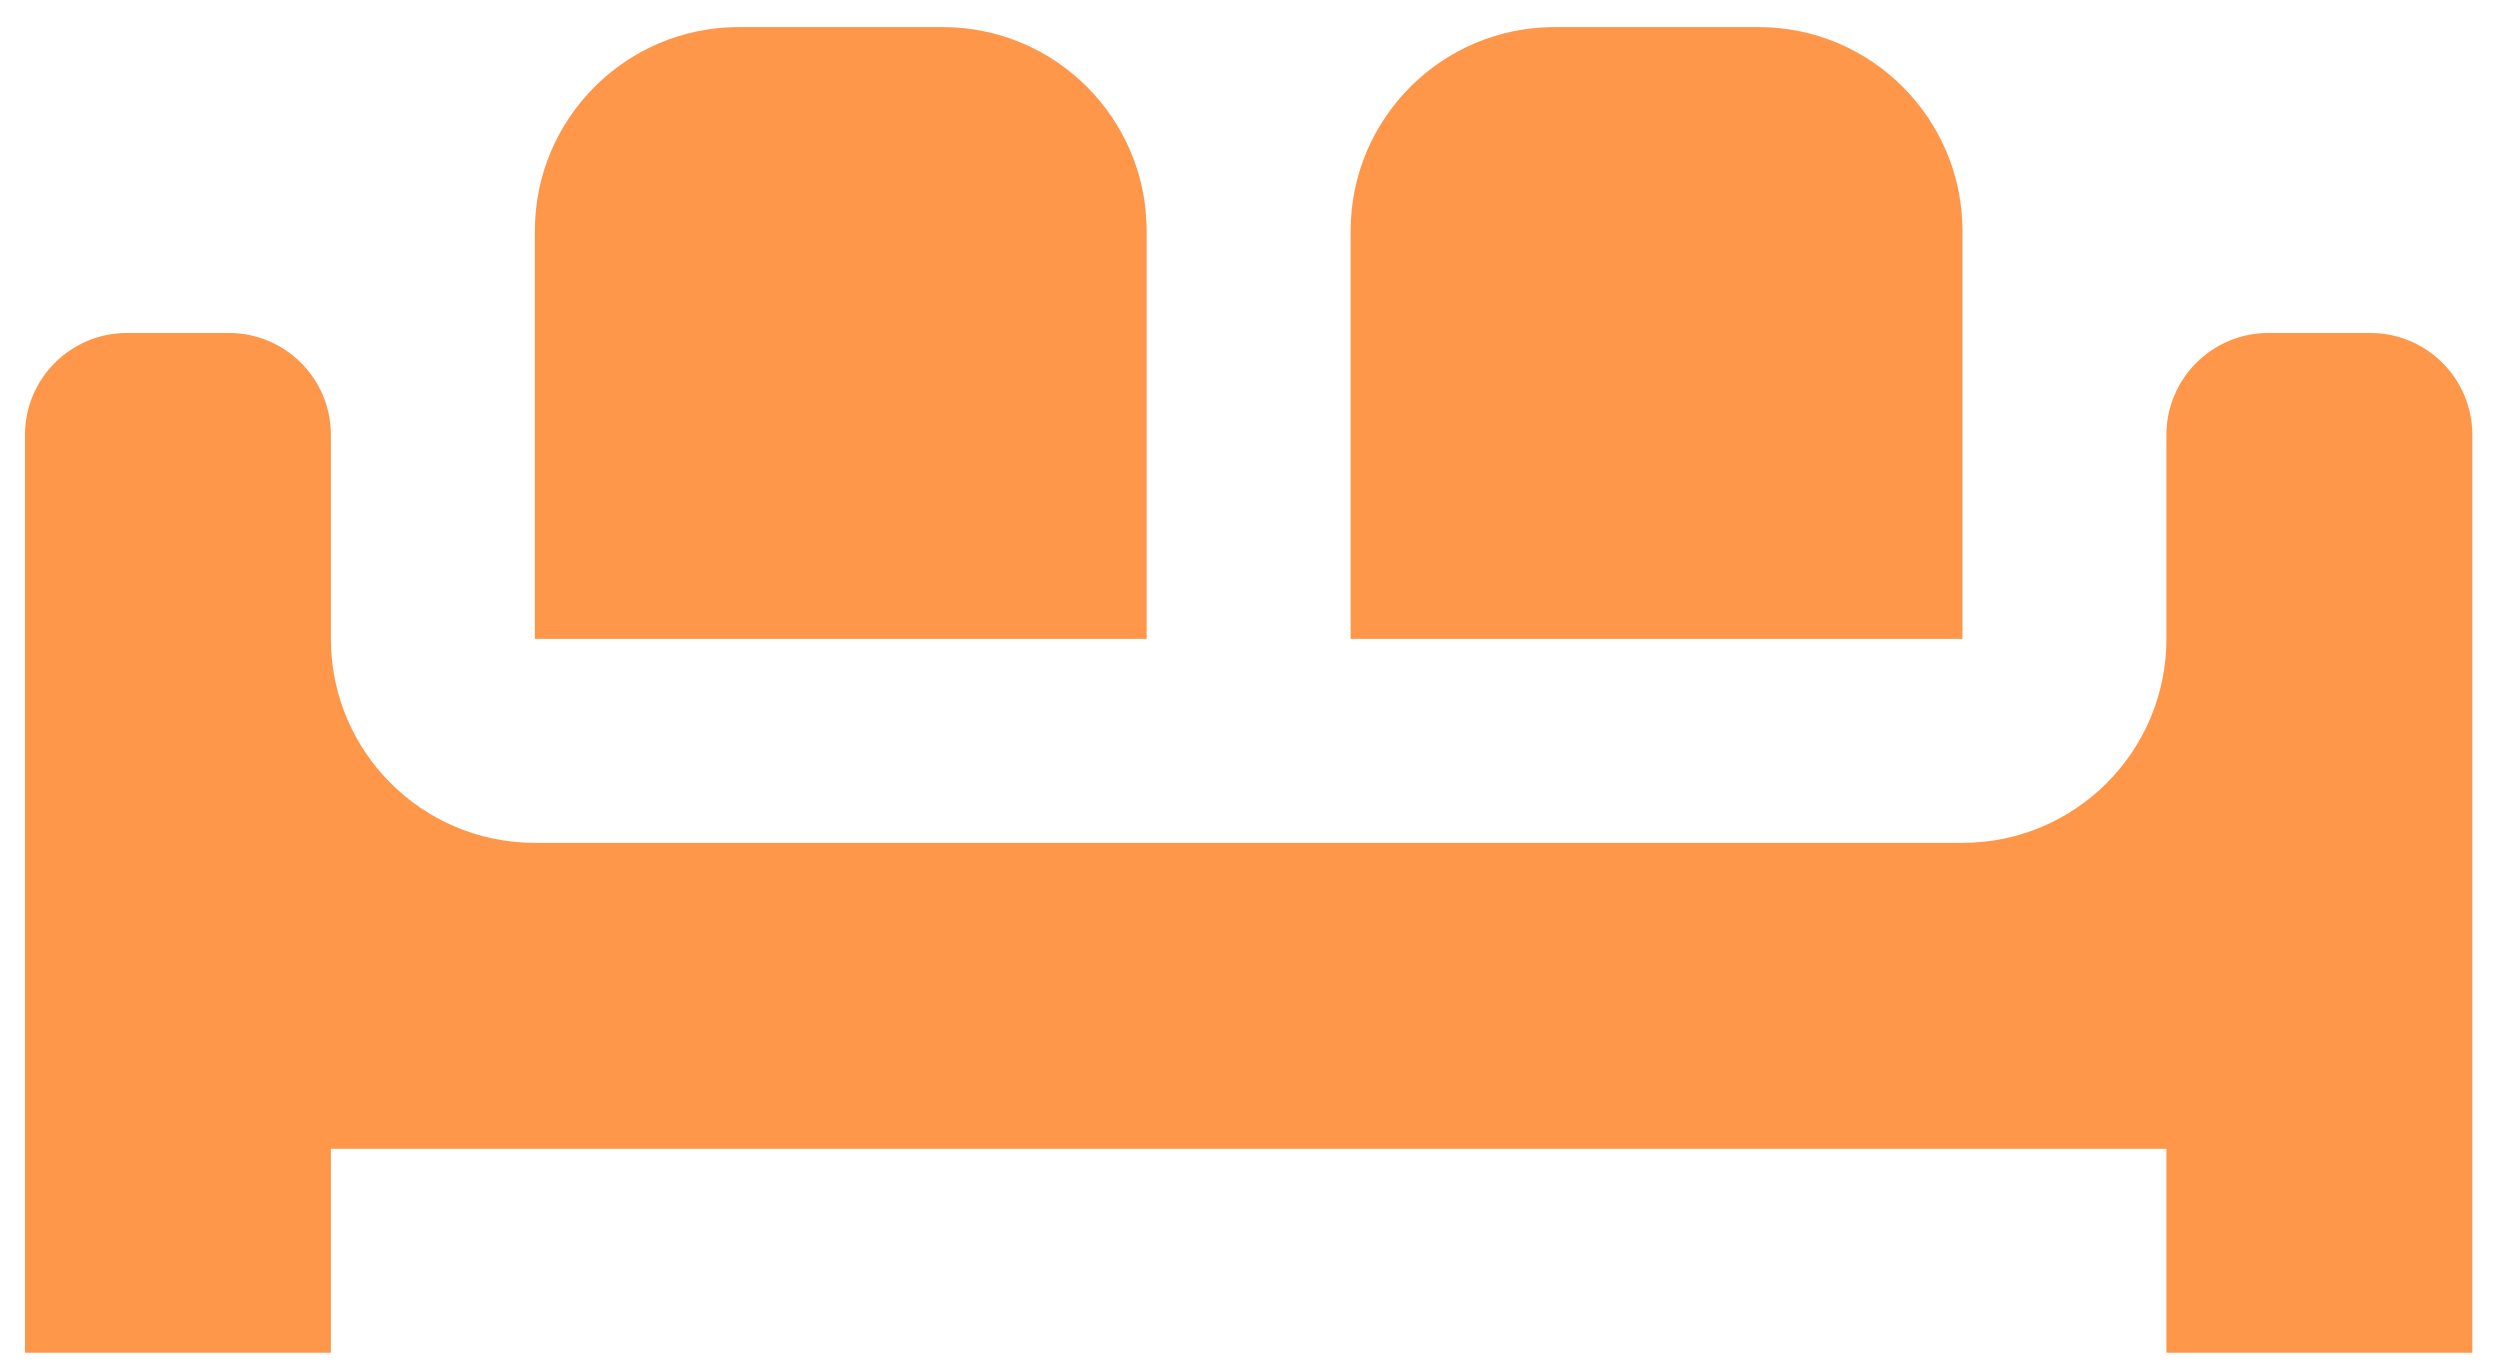
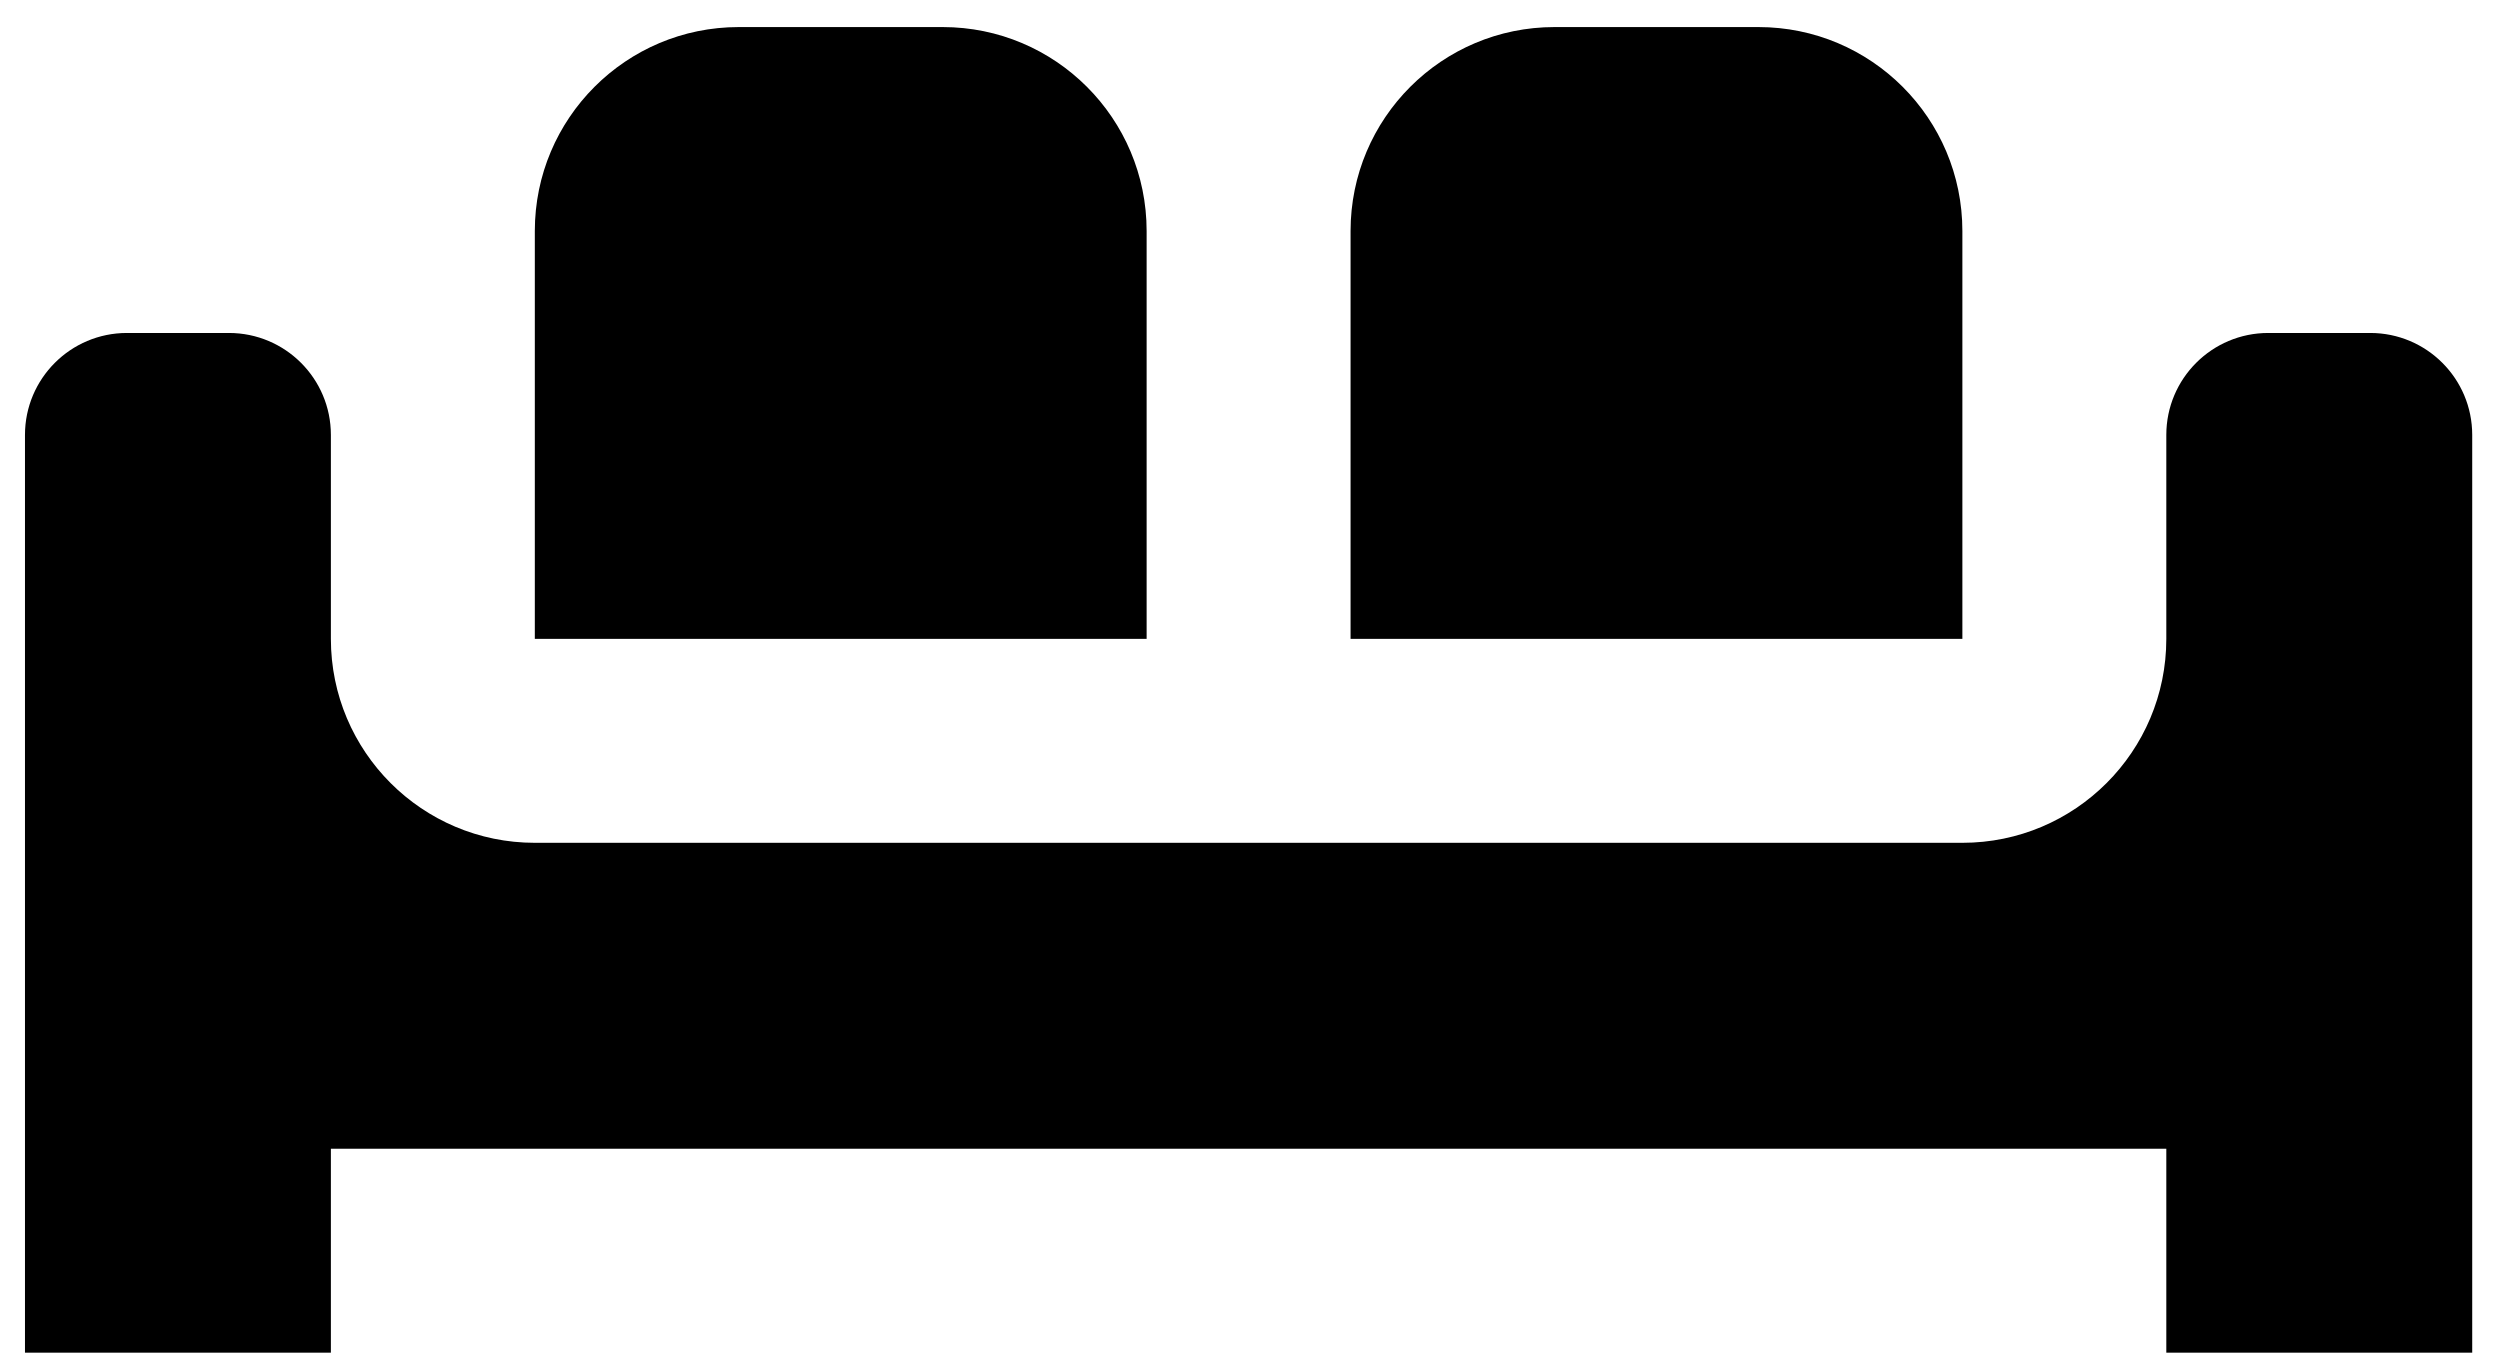
- <svg xmlns="http://www.w3.org/2000/svg" width="84px" height="46px" viewBox="0 0 84 46" version="1.1">
-   <defs />
-   <g id="Page-1" stroke="none" stroke-width="1" fill="none" fill-rule="evenodd">
-     <g id="Listagem" transform="translate(-1170, -611)" fill-rule="nonzero" fill="#FF974B">
-       <g id="categorias" transform="translate(405, 256)">
-         <g id="Icones" transform="translate(73, 89)">
-           <g id="laranja">
-             <g id="row-2" transform="translate(0.333075, 219.4269)">
-               <g id="moveis" transform="translate(663, 0)">
-                 <path d="M53.49,47.483 L60.343,47.483 C64.127,47.483 67.195,50.551 67.195,54.335 L67.195,68.04 L46.638,68.04 L46.638,54.335 C46.638,50.551 49.706,47.483 53.49,47.483 L53.49,47.483 Z M80.901,47.483 L87.753,47.483 C91.538,47.483 94.606,50.551 94.606,54.335 L94.606,68.04 L74.048,68.04 L74.048,54.335 C74.048,50.551 77.116,47.483 80.901,47.483 L80.901,47.483 Z M32.933,57.761 L36.359,57.761 C38.251,57.761 39.785,59.295 39.785,61.188 L39.785,68.04 C39.785,71.825 42.853,74.893 46.638,74.893 L94.606,74.893 C98.39,74.893 101.458,71.825 101.458,68.04 L101.458,64.614 L101.458,61.188 C101.458,59.295 102.992,57.761 104.885,57.761 L108.311,57.761 C110.203,57.761 111.737,59.295 111.737,61.188 L111.737,92.024 L101.458,92.024 L101.458,85.172 L39.785,85.172 L39.785,92.024 L29.506,92.024 L29.506,61.188 C29.506,59.295 31.04,57.761 32.933,57.761 Z" />
-               </g>
-             </g>
-           </g>
-         </g>
-       </g>
-     </g>
-   </g>
+ <svg xmlns="http://www.w3.org/2000/svg" version="1.1" width="1870" height="1024" viewBox="0 0 1870 1024">
+   <g id="icomoon-ignore">
+ </g>
+   <path d="M552.589 20.245h152.545c84.248 0 152.545 68.297 152.545 152.545v305.089h-457.634v-305.089c0-84.248 68.297-152.545 152.545-152.545v0zM1162.767 20.245h152.545c84.248 0 152.545 68.297 152.545 152.545v305.089h-457.634v-305.089c0-84.248 68.297-152.545 152.545-152.545v0zM94.956 249.061h76.272c42.124 0 76.272 34.148 76.272 76.272v152.545c0 84.248 68.297 152.545 152.545 152.545h1067.812c84.248 0 152.545-68.297 152.545-152.545v-152.545c0-42.124 34.148-76.272 76.272-76.272h76.272c42.124 0 76.272 34.148 76.272 76.272v686.451h-228.817v-152.545h-1372.901v152.545h-228.817v-686.451c0-42.124 34.148-76.272 76.272-76.272z" />
</svg>
